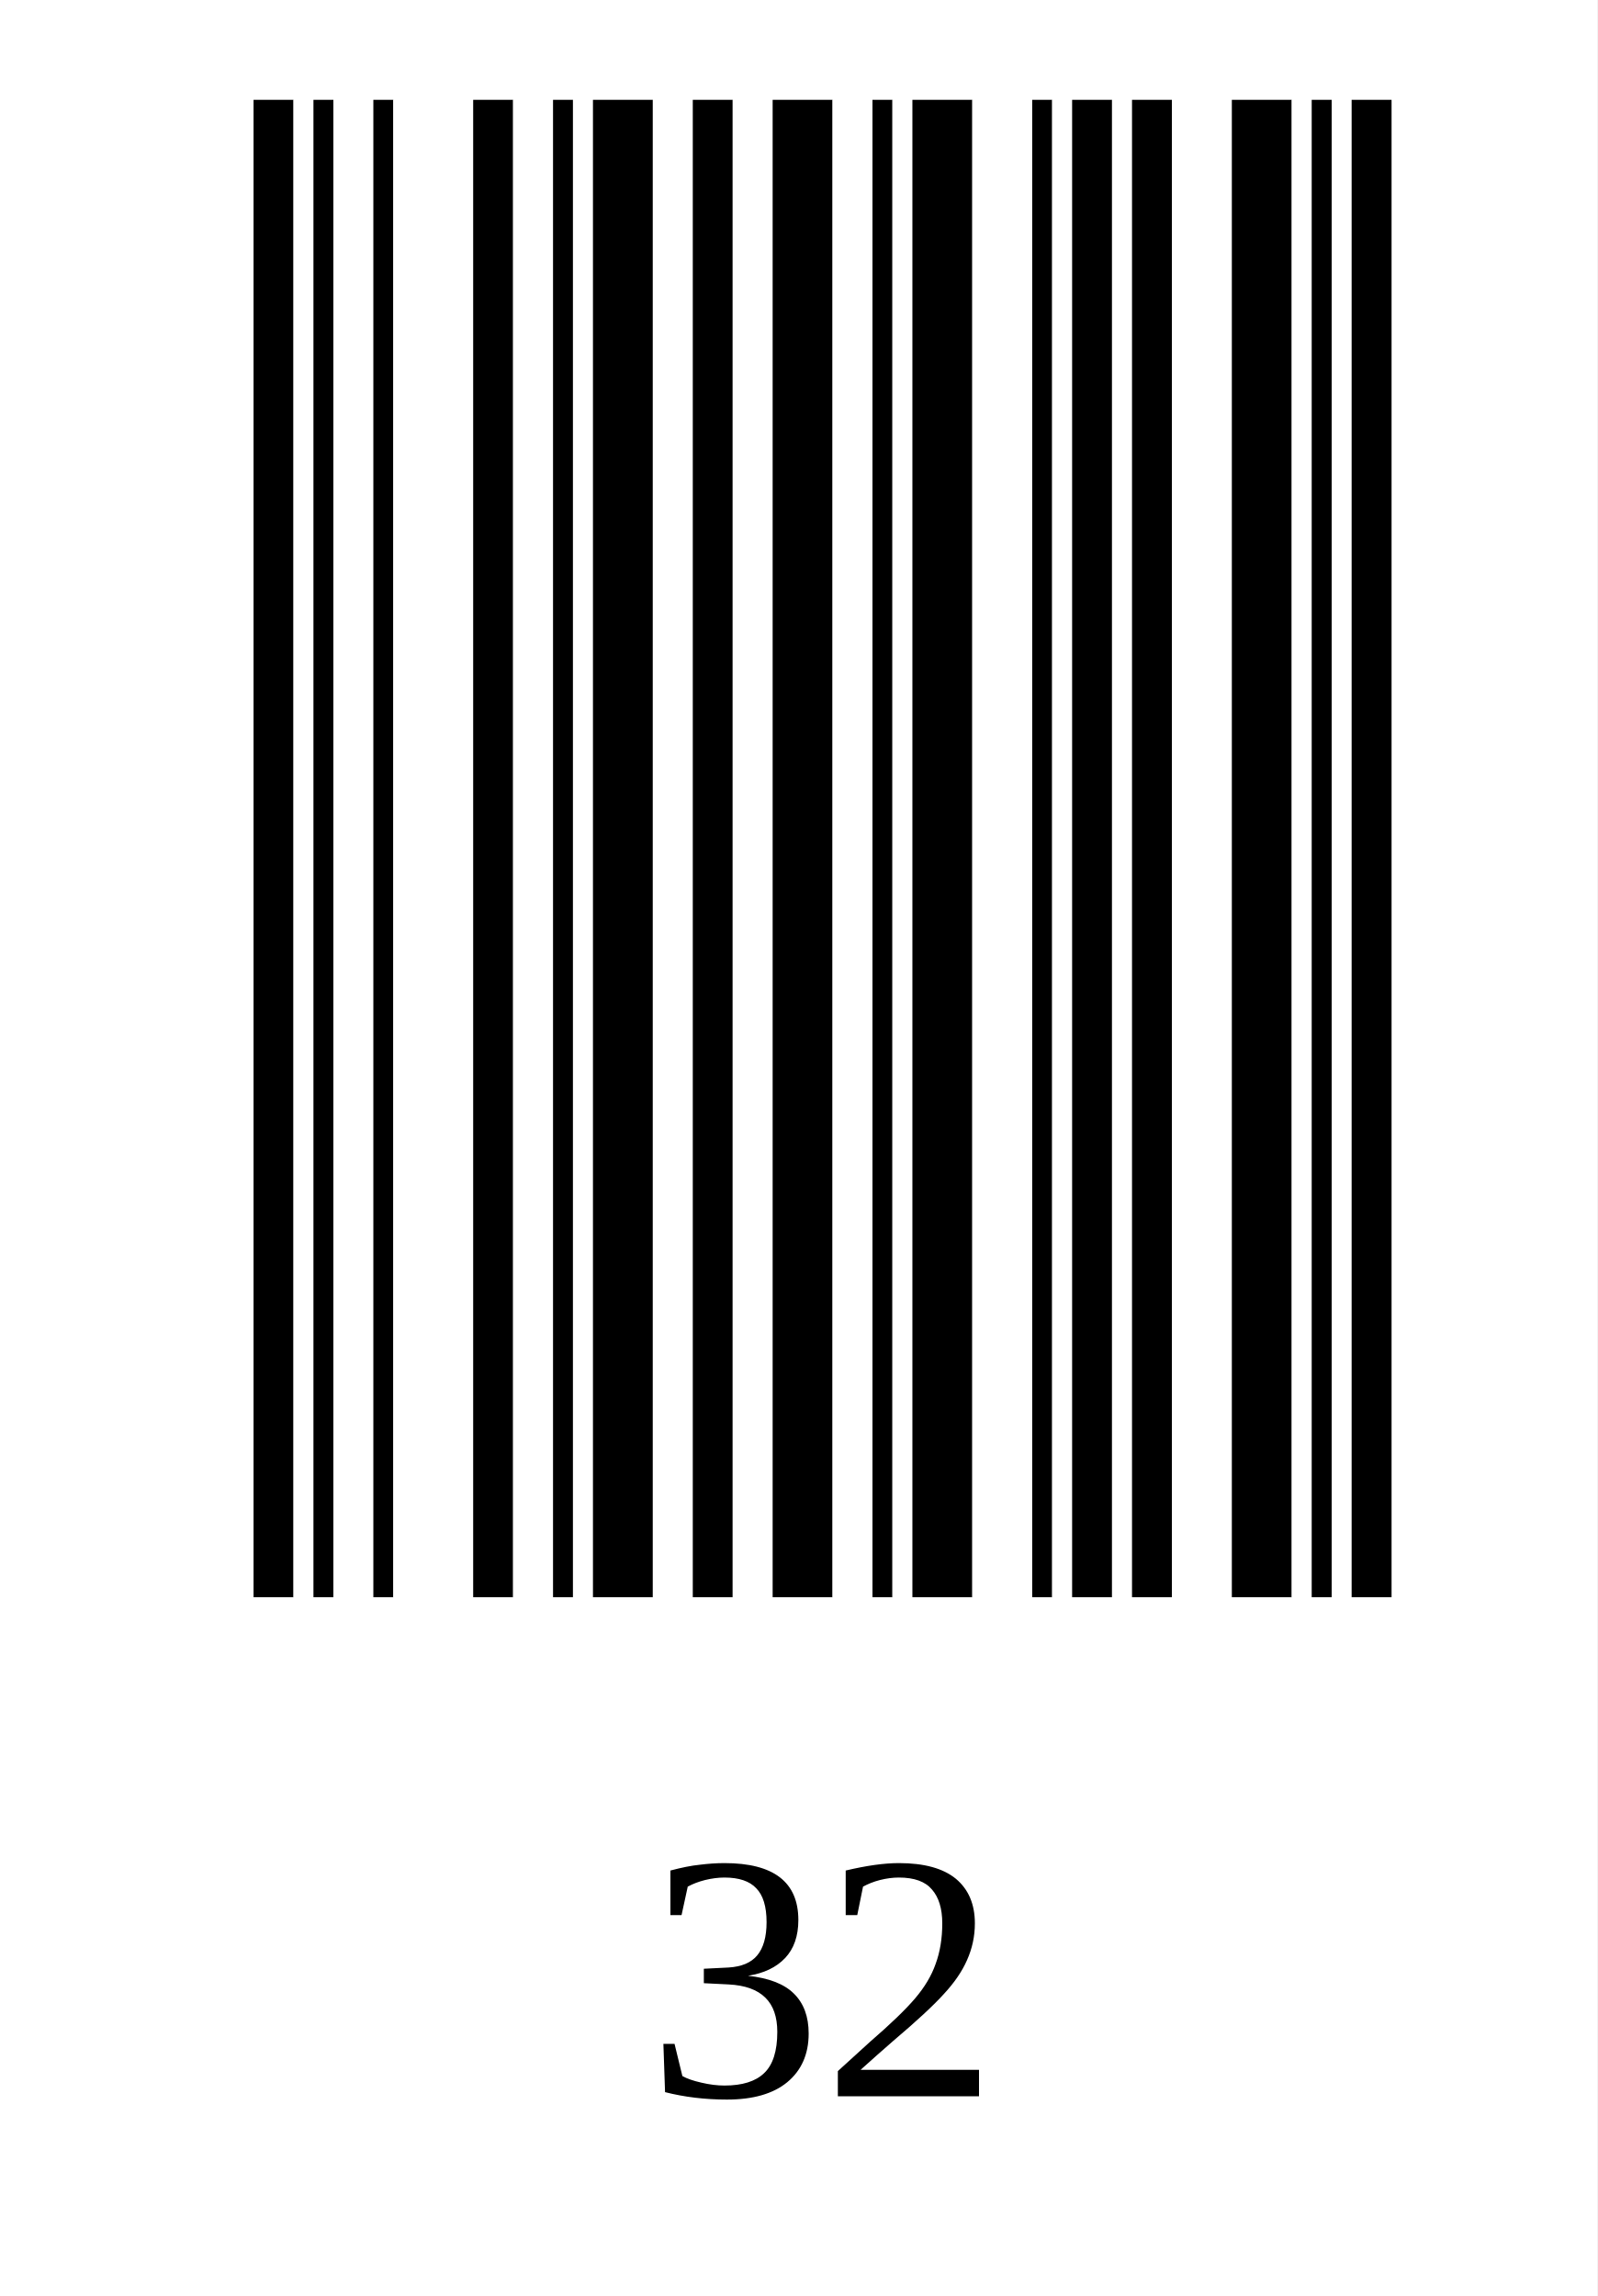
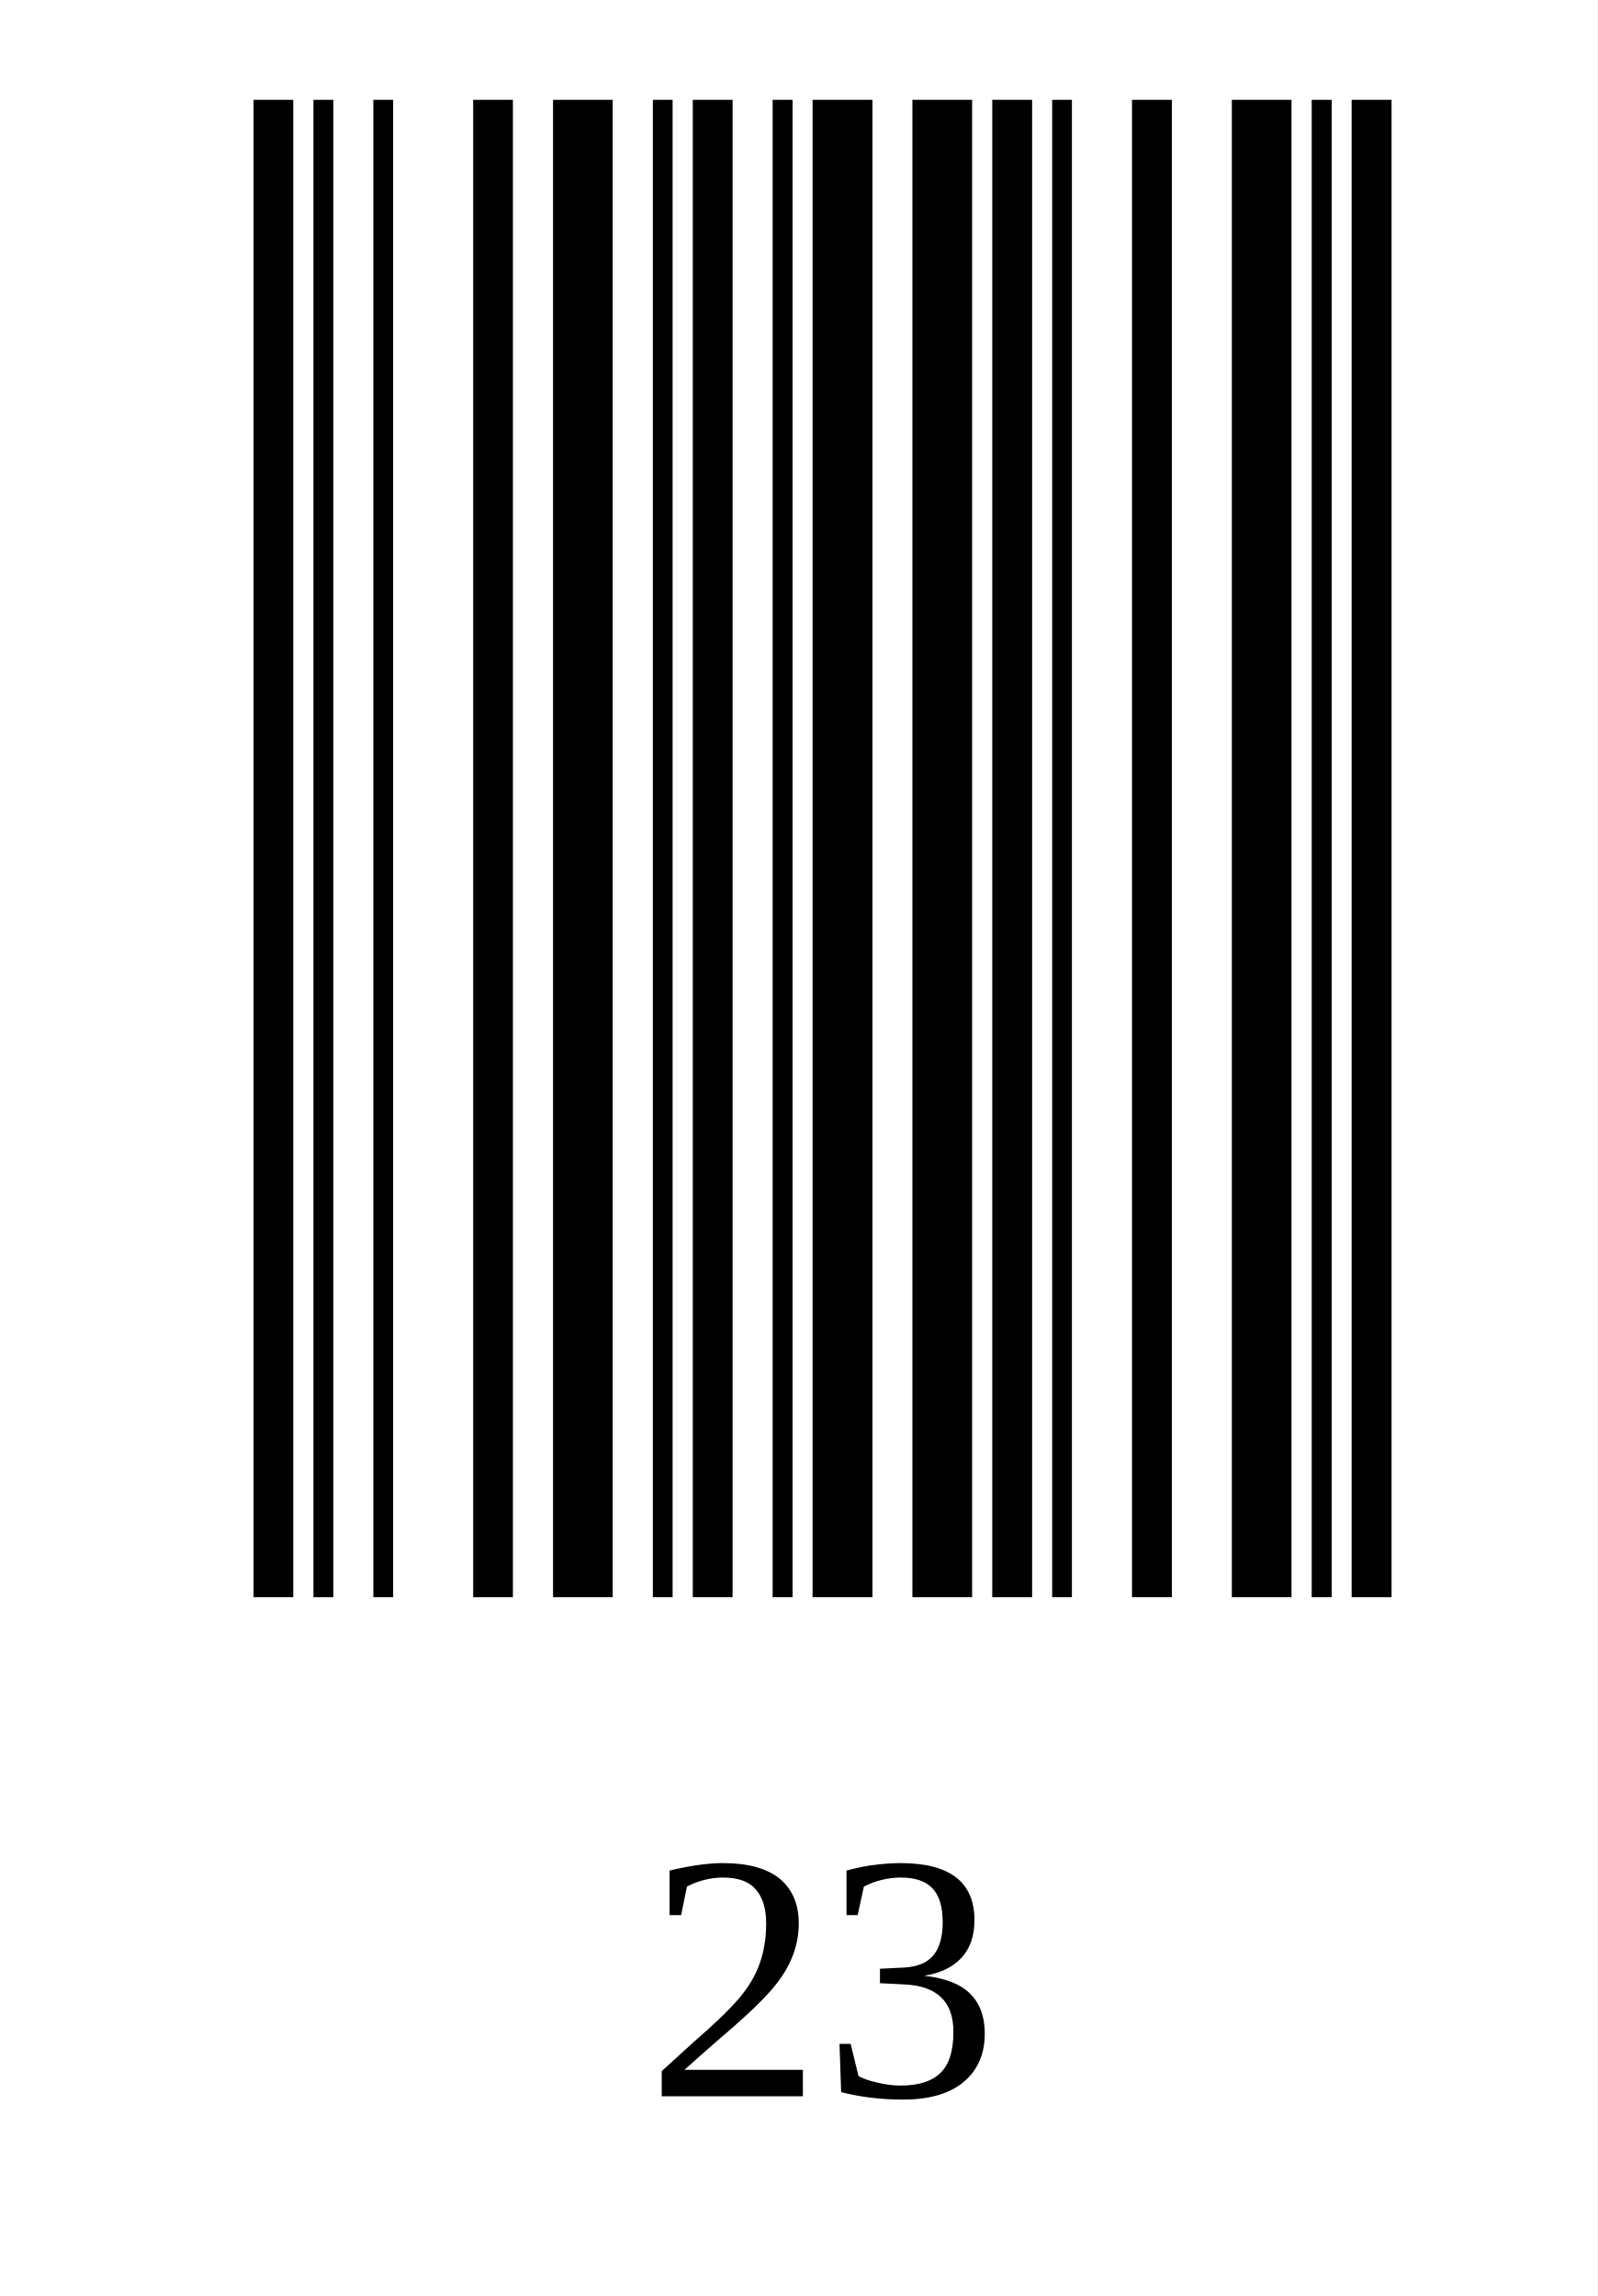
<svg xmlns="http://www.w3.org/2000/svg" height="23.000mm" version="1.1" width="16.000mm">
  <g id="barcode_group">
    <rect height="100%" style="fill:white" width="100%" />
    <rect height="15.000mm" style="fill:black;" width="0.400mm" x="2.540mm" y="1.000mm" />
    <rect height="15.000mm" style="fill:white;" width="0.200mm" x="2.940mm" y="1.000mm" />
    <rect height="15.000mm" style="fill:black;" width="0.200mm" x="3.140mm" y="1.000mm" />
    <rect height="15.000mm" style="fill:white;" width="0.400mm" x="3.340mm" y="1.000mm" />
    <rect height="15.000mm" style="fill:black;" width="0.200mm" x="3.740mm" y="1.000mm" />
    <rect height="15.000mm" style="fill:white;" width="0.800mm" x="3.940mm" y="1.000mm" />
    <rect height="15.000mm" style="fill:black;" width="0.400mm" x="4.740mm" y="1.000mm" />
    <rect height="15.000mm" style="fill:white;" width="0.400mm" x="5.140mm" y="1.000mm" />
-     <rect height="15.000mm" style="fill:black;" width="0.200mm" x="5.540mm" y="1.000mm" />
-     <rect height="15.000mm" style="fill:white;" width="0.200mm" x="5.740mm" y="1.000mm" />
-     <rect height="15.000mm" style="fill:black;" width="0.600mm" x="5.940mm" y="1.000mm" />
-     <rect height="15.000mm" style="fill:white;" width="0.400mm" x="6.540mm" y="1.000mm" />
+     <rect height="15.000mm" style="fill:black;" width="0.600mm" x="5.540mm" y="1.000mm" />
+     <rect height="15.000mm" style="fill:white;" width="0.400mm" x="6.140mm" y="1.000mm" />
+     <rect height="15.000mm" style="fill:black;" width="0.200mm" x="6.540mm" y="1.000mm" />
+     <rect height="15.000mm" style="fill:white;" width="0.200mm" x="6.740mm" y="1.000mm" />
    <rect height="15.000mm" style="fill:black;" width="0.400mm" x="6.940mm" y="1.000mm" />
    <rect height="15.000mm" style="fill:white;" width="0.400mm" x="7.340mm" y="1.000mm" />
-     <rect height="15.000mm" style="fill:black;" width="0.600mm" x="7.740mm" y="1.000mm" />
-     <rect height="15.000mm" style="fill:white;" width="0.400mm" x="8.340mm" y="1.000mm" />
-     <rect height="15.000mm" style="fill:black;" width="0.200mm" x="8.740mm" y="1.000mm" />
-     <rect height="15.000mm" style="fill:white;" width="0.200mm" x="8.940mm" y="1.000mm" />
+     <rect height="15.000mm" style="fill:black;" width="0.200mm" x="7.740mm" y="1.000mm" />
+     <rect height="15.000mm" style="fill:white;" width="0.200mm" x="7.940mm" y="1.000mm" />
+     <rect height="15.000mm" style="fill:black;" width="0.600mm" x="8.140mm" y="1.000mm" />
+     <rect height="15.000mm" style="fill:white;" width="0.400mm" x="8.740mm" y="1.000mm" />
    <rect height="15.000mm" style="fill:black;" width="0.600mm" x="9.140mm" y="1.000mm" />
-     <rect height="15.000mm" style="fill:white;" width="0.600mm" x="9.740mm" y="1.000mm" />
-     <rect height="15.000mm" style="fill:black;" width="0.200mm" x="10.340mm" y="1.000mm" />
-     <rect height="15.000mm" style="fill:white;" width="0.200mm" x="10.540mm" y="1.000mm" />
-     <rect height="15.000mm" style="fill:black;" width="0.400mm" x="10.740mm" y="1.000mm" />
-     <rect height="15.000mm" style="fill:white;" width="0.200mm" x="11.140mm" y="1.000mm" />
+     <rect height="15.000mm" style="fill:white;" width="0.200mm" x="9.740mm" y="1.000mm" />
+     <rect height="15.000mm" style="fill:black;" width="0.400mm" x="9.940mm" y="1.000mm" />
+     <rect height="15.000mm" style="fill:white;" width="0.200mm" x="10.340mm" y="1.000mm" />
+     <rect height="15.000mm" style="fill:black;" width="0.200mm" x="10.540mm" y="1.000mm" />
+     <rect height="15.000mm" style="fill:white;" width="0.600mm" x="10.740mm" y="1.000mm" />
    <rect height="15.000mm" style="fill:black;" width="0.400mm" x="11.340mm" y="1.000mm" />
    <rect height="15.000mm" style="fill:white;" width="0.600mm" x="11.740mm" y="1.000mm" />
    <rect height="15.000mm" style="fill:black;" width="0.600mm" x="12.340mm" y="1.000mm" />
    <rect height="15.000mm" style="fill:white;" width="0.200mm" x="12.940mm" y="1.000mm" />
    <rect height="15.000mm" style="fill:black;" width="0.200mm" x="13.140mm" y="1.000mm" />
    <rect height="15.000mm" style="fill:white;" width="0.200mm" x="13.340mm" y="1.000mm" />
    <rect height="15.000mm" style="fill:black;" width="0.400mm" x="13.540mm" y="1.000mm" />
-     <text style="fill:black;font-size:10pt;text-anchor:middle;" x="8.240mm" y="21.000mm">32</text>
+     <text style="fill:black;font-size:10pt;text-anchor:middle;" x="8.240mm" y="21.000mm">23</text>
  </g>
</svg>
